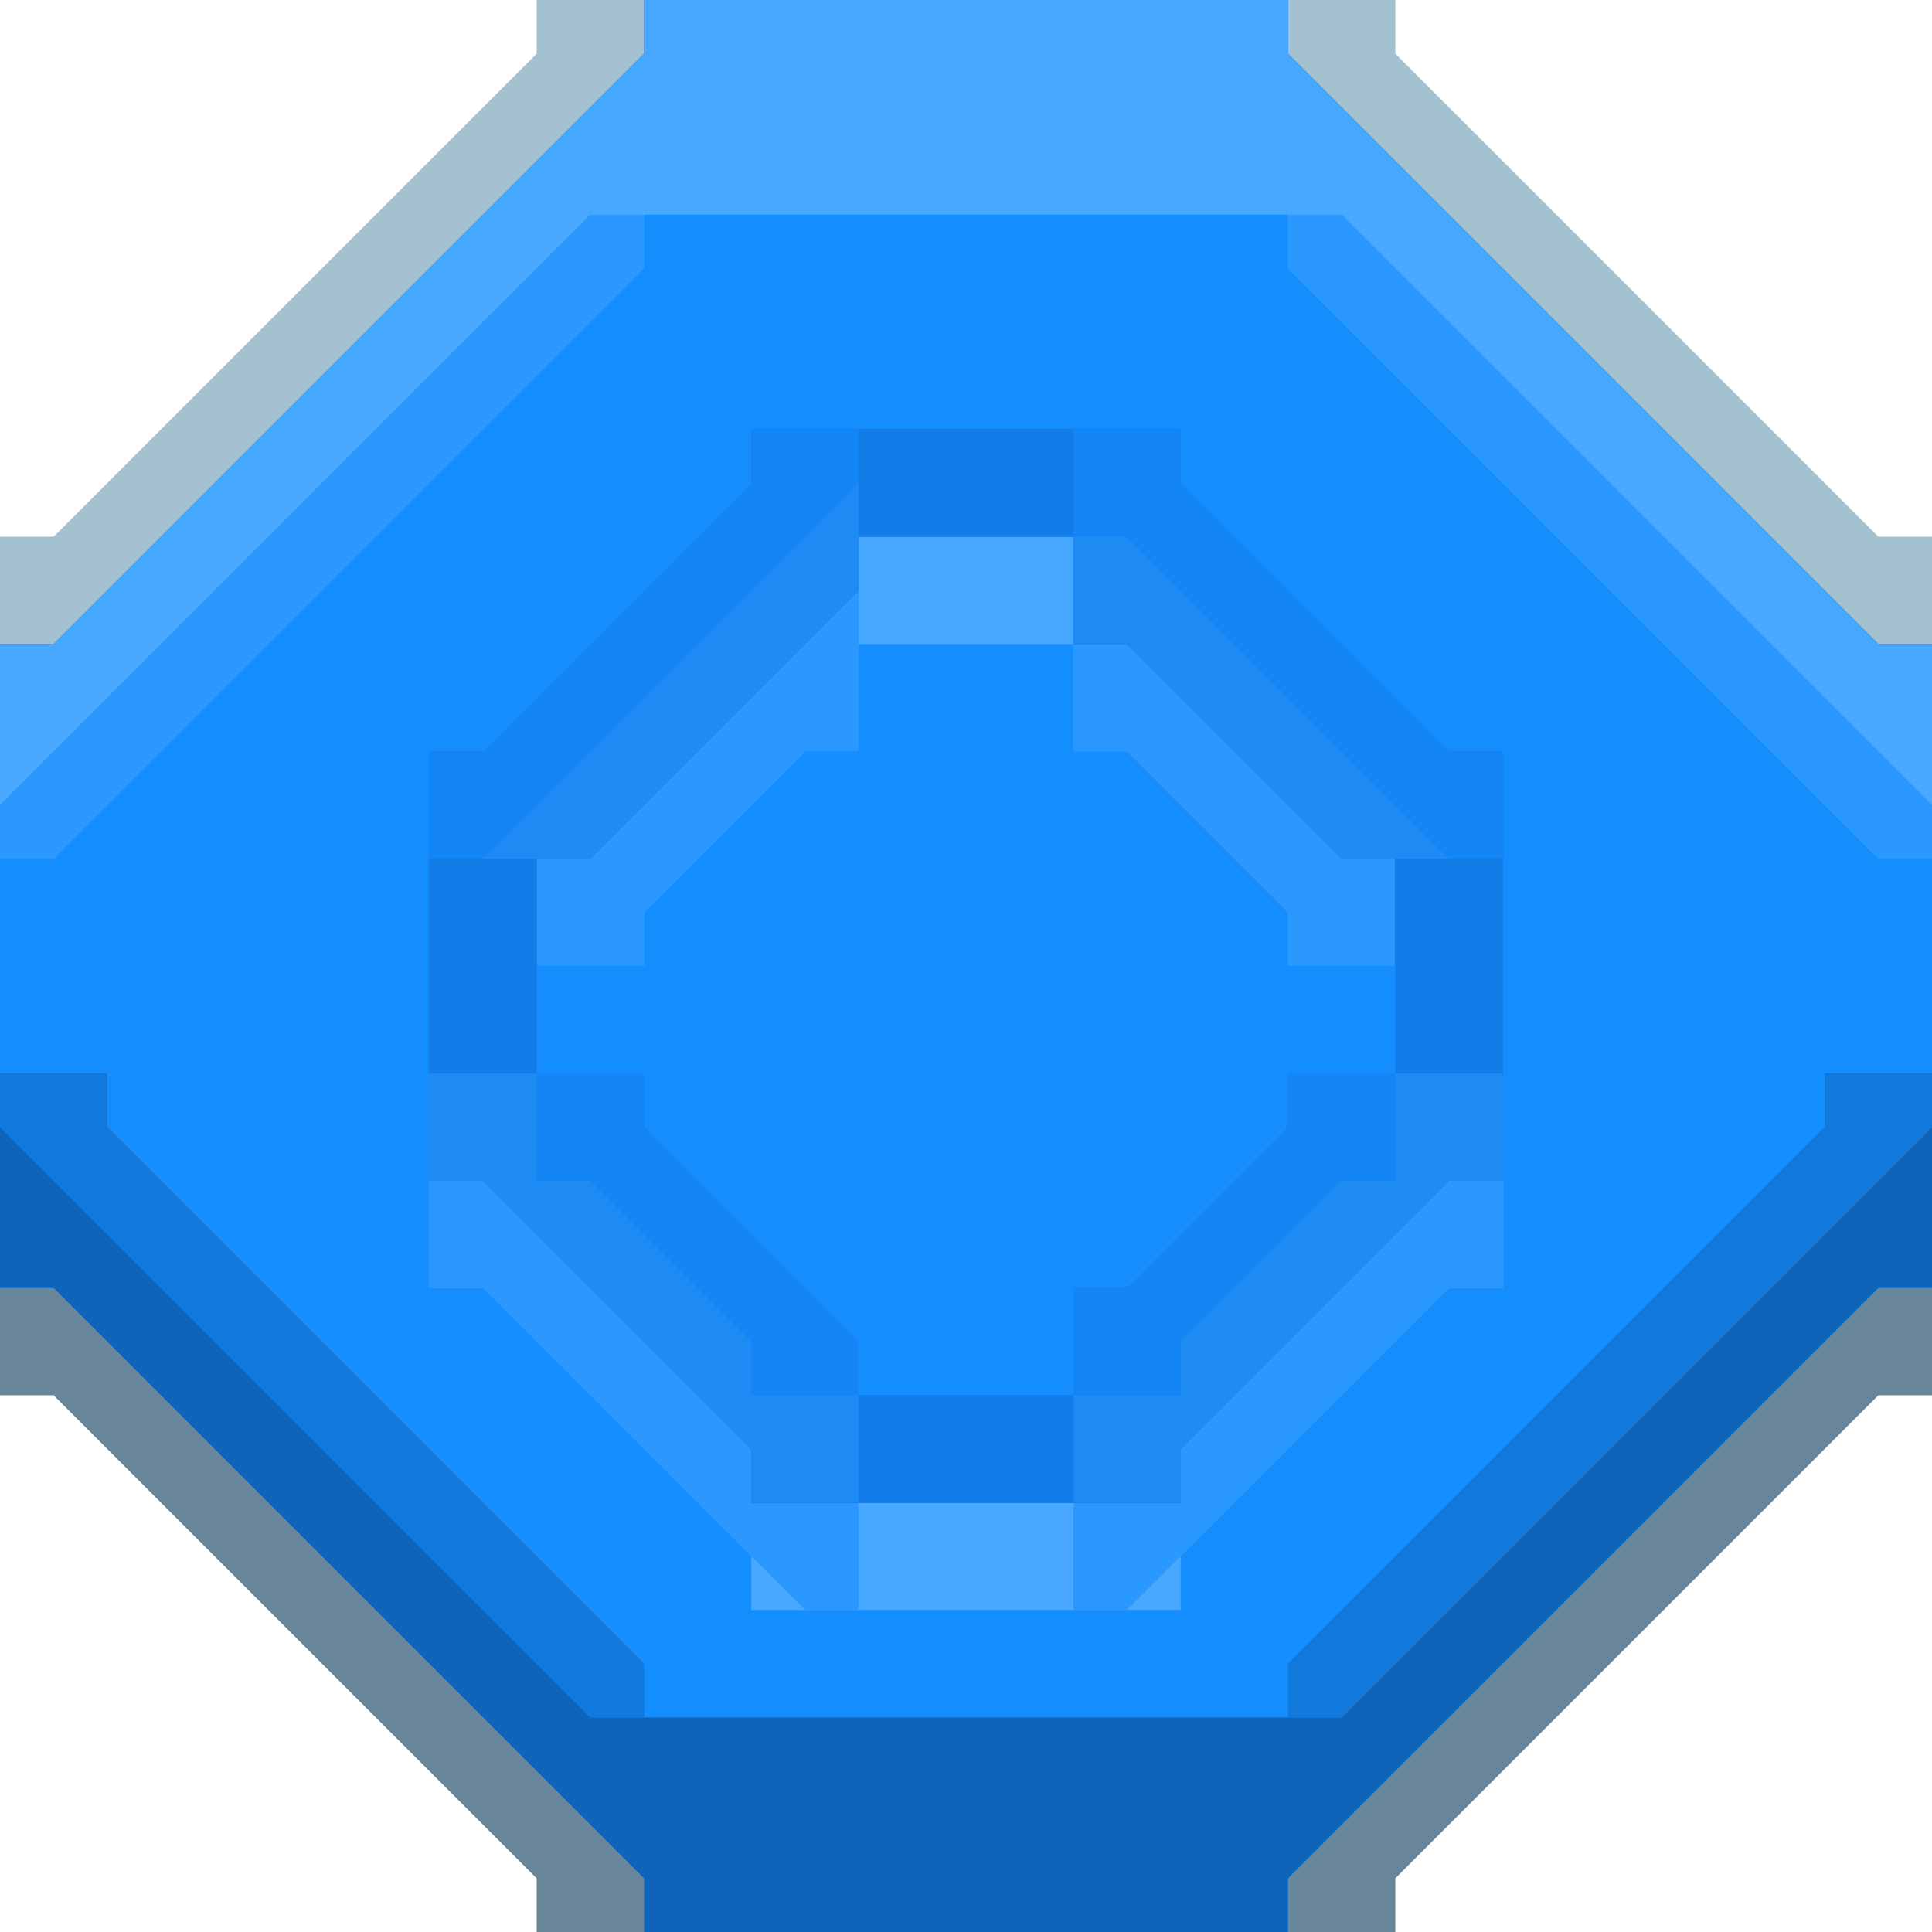
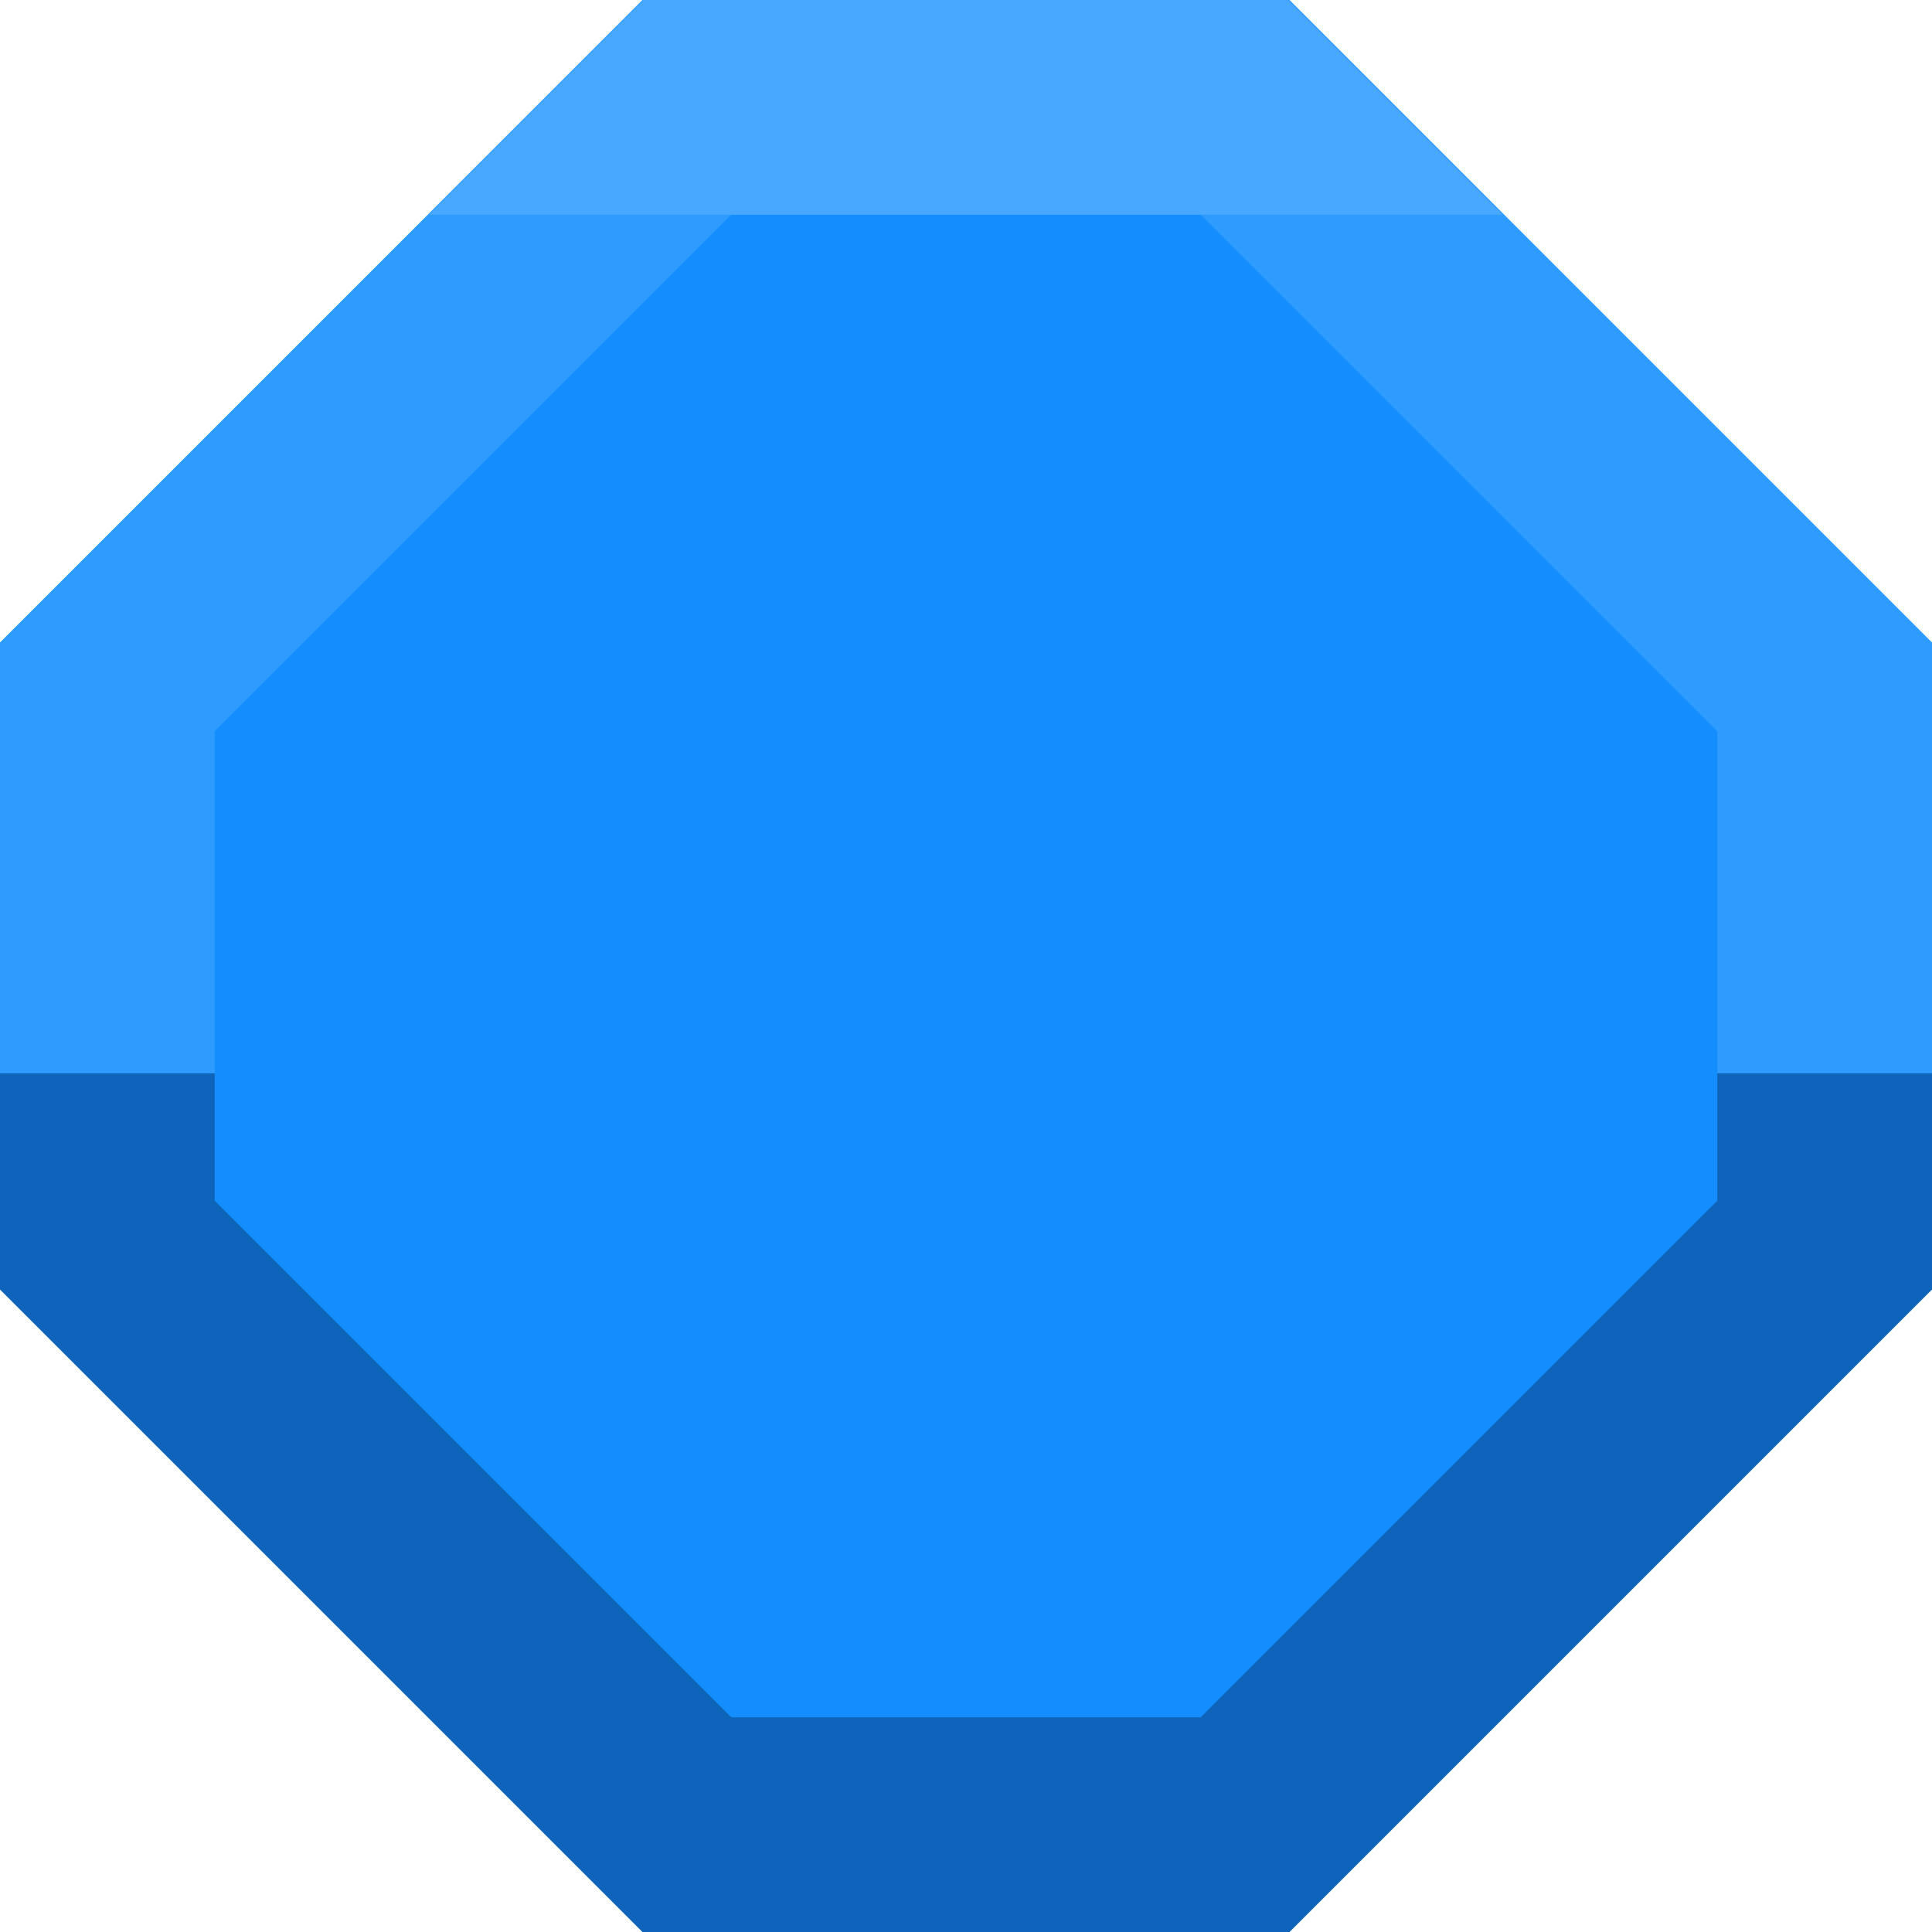
<svg xmlns="http://www.w3.org/2000/svg" width="18" height="18" viewBox="0 0 18 18" data-stretch-x="9 10" data-stretch-y="9 10">
-   <path fill="#84acbf" fill-opacity="0.749" fill-rule="evenodd" d="M5 0 L13 0 L13 0.5 L17.5 5 L18 5 L18 12 L17.5 12 L12 17.5 L12 18 L6 18 L6 17.5 L0.5 12 L0 12 L0 5 L0.5 5 L5 0.5 Z" />
-   <path fill="#3a5e7a" fill-opacity="0.753" fill-rule="evenodd" d="M6 0 L12 0 L12 0.5 L17.5 6 L18 6 L18 13 L17.5 13 L13 17.5 L13 18 L5 18 L5 17.5 L0.5 13 L0 13 L0 6 L0.5 6 L6 0.5 Z" />
-   <path fill="#148dff" fill-rule="evenodd" d="M6 0 L12 0 L12 0.5 L17.5 6 L18 6 L18 12 L17.5 12 L12 17.5 L12 18 L6 18 L6 17.5 L0.5 12 L0 12 L0 6 L0.5 6 L6 0.5 Z" />
-   <path fill="#48a8ff" fill-rule="evenodd" d="M6 0 L12 0 L12 0.5 L17.5 6 L18 6 L18 8 L17.5 8 L12 2.5 L12 2 L6 2 L6 2.5 L0.5 8 L0 8 L0 6 L0.5 6 L6 0.5 Z M7 4 L11 4 L11 4.5 L13.5 7 L14 7 L14 12 L13.5 12 L11 14.5 L11 15 L7 15 L7 14.5 L4.5 12 L4 12 L4 7 L4.5 7 L7 4.5 Z M6 9 L5 9 L5 10 L6 10 L6 10.5 L8 12.5 L8 13 L10 13 L10 12 L10.5 12 L12 10.5 L12 10 L13 10 L13 9 L12 9 L12 8.5 L10.5 7 L10 7 L10 6 L8 6 L8 6.5 L6 8.5 Z M0 10 L1 10 L1 10.5 L6 15.5 L6 16 L12 16 L12 15.5 L17 10.5 L17 10 L18 10 L18 12 L17.5 12 L12 17.5 L12 18 L6 18 L6 17.5 L0.5 12 L0 12 Z" />
-   <path fill="#2b98ff" fill-rule="evenodd" d="M6 2 L6 2.5 L0.5 8 L0 8 L0 7.5 L5.5 2 Z M12 2 L12.5 2 L18 7.5 L18 8 L17.5 8 L12 2.5 Z M7 4 L11 4 L11 4.5 L13.5 7 L14 7 L14 12 L13.5 12 L10.5 15 L10 15 L10 14 L8 14 L8 15 L7.5 15 L4.5 12 L4 12 L4 7 L4.5 7 L7 4.5 Z M8 5 L8 7 L7.5 7 L6 8.5 L6 9 L5 9 L5 10 L6 10 L6 10.5 L8 12.5 L8 13 L10 13 L10 12 L10.5 12 L12 10.5 L12 10 L13 10 L13 9 L12 9 L12 8.5 L10.5 7 L10 7 L10 5 Z M0 10 L1 10 L1 10.5 L6 15.5 L6 16 L12 16 L12 15.5 L17 10.5 L17 10 L18 10 L18 12 L17.5 12 L12 17.5 L12 18 L6 18 L6 17.5 L0.5 12 L0 12 Z" />
-   <path fill="#0e64b9" fill-rule="evenodd" d="M7 4 L11 4 L11 4.5 L13.5 7 L14 7 L14 11 L13.5 11 L11 13.5 L11 14 L7 14 L7 13.5 L4.5 11 L4 11 L4 7 L4.5 7 L7 4.5 Z M5 8 L5 10 L6 10 L6 10.5 L8 12.5 L8 13 L10 13 L10 12 L10.5 12 L12 10.5 L12 10 L13 10 L13 8 L12.5 8 L10.5 6 L10 6 L10 5 L8 5 L8 5.5 L5.5 8 Z M0 10 L1 10 L1 10.5 L6 15.5 L6 16 L12 16 L12 15.5 L17 10.5 L17 10 L18 10 L18 12 L17.5 12 L12 17.5 L12 18 L6 18 L6 17.5 L0.5 12 L0 12 Z" />
-   <path fill="#1385f4" fill-rule="evenodd" d="M7 4 L11 4 L11 4.5 L13.5 7 L14 7 L14 11 L13.5 11 L11 13.5 L11 14 L7 14 L7 13.5 L4.5 11 L4 11 L4 7 L4.5 7 L7 4.5 Z M5 8 L5 10 L6 10 L6 10.5 L8 12.5 L8 13 L10 13 L10 12 L10.5 12 L12 10.5 L12 10 L13 10 L13 8 L12.5 8 L10.5 6 L10 6 L10 5 L8 5 L8 5.5 L5.5 8 Z M0 10 L1 10 L1 10.5 L6 15.5 L6 16 L5.5 16 L0 10.5 Z M17 10 L18 10 L18 10.5 L12.5 16 L12 16 L12 15.5 L17 10.5 Z" />
-   <path fill="#1e8af4" fill-rule="evenodd" d="M8 4 L10 4 L10 5 L10.5 5 L13.5 8 L14 8 L14 11 L13.5 11 L11 13.5 L11 14 L7 14 L7 13.5 L4.5 11 L4 11 L4 8 L4.5 8 L8 4.5 Z M5 8 L5 11 L5.5 11 L7 12.5 L7 13 L11 13 L11 12.5 L12.5 11 L13 11 L13 8 L12.5 8 L10.5 6 L10 6 L10 5 L8 5 L8 5.5 L5.5 8 Z M0 10 L1 10 L1 10.5 L6 15.5 L6 16 L5.5 16 L0 10.5 Z M17 10 L18 10 L18 10.5 L12.5 16 L12 16 L12 15.5 L17 10.5 Z" />
-   <path fill="#1179dc" fill-rule="evenodd" d="M8 4 L10 4 L10 5 L8 5 Z M4 8 L5 8 L5 10 L4 10 Z M13 8 L14 8 L14 10 L13 10 Z M0 10 L1 10 L1 10.5 L6 15.5 L6 16 L5.5 16 L0 10.5 Z M17 10 L18 10 L18 10.5 L12.5 16 L12 16 L12 15.5 L17 10.5 Z M8 13 L10 13 L10 14 L8 14 Z" />
-   <path fill="#127de9" fill-rule="evenodd" d="M8 4 L10 4 L10 5 L8 5 Z M4 8 L5 8 L5 10 L4 10 Z M13 8 L14 8 L14 10 L13 10 Z M8 13 L10 13 L10 14 L8 14 Z" />
+   <path fill="#148dff" d="M6 0 H12 L18 6 V12 L12 18 H6 L0 12 V6 Z" />
+   <path fill="none" stroke="#2e9bff" stroke-width="2" d="M1 10 V6.4 L6.4 1 H11.6 L17 6.4 V10" />
+   <path fill="#48a8ff" d="M6 0 H12 L14 2 H4 Z" />
+   <path fill="none" stroke="#0e64b9" stroke-width="2" d="M1 10 V11.6 L6.4 17 H11.6 L17 11.6 V10" />
</svg>
